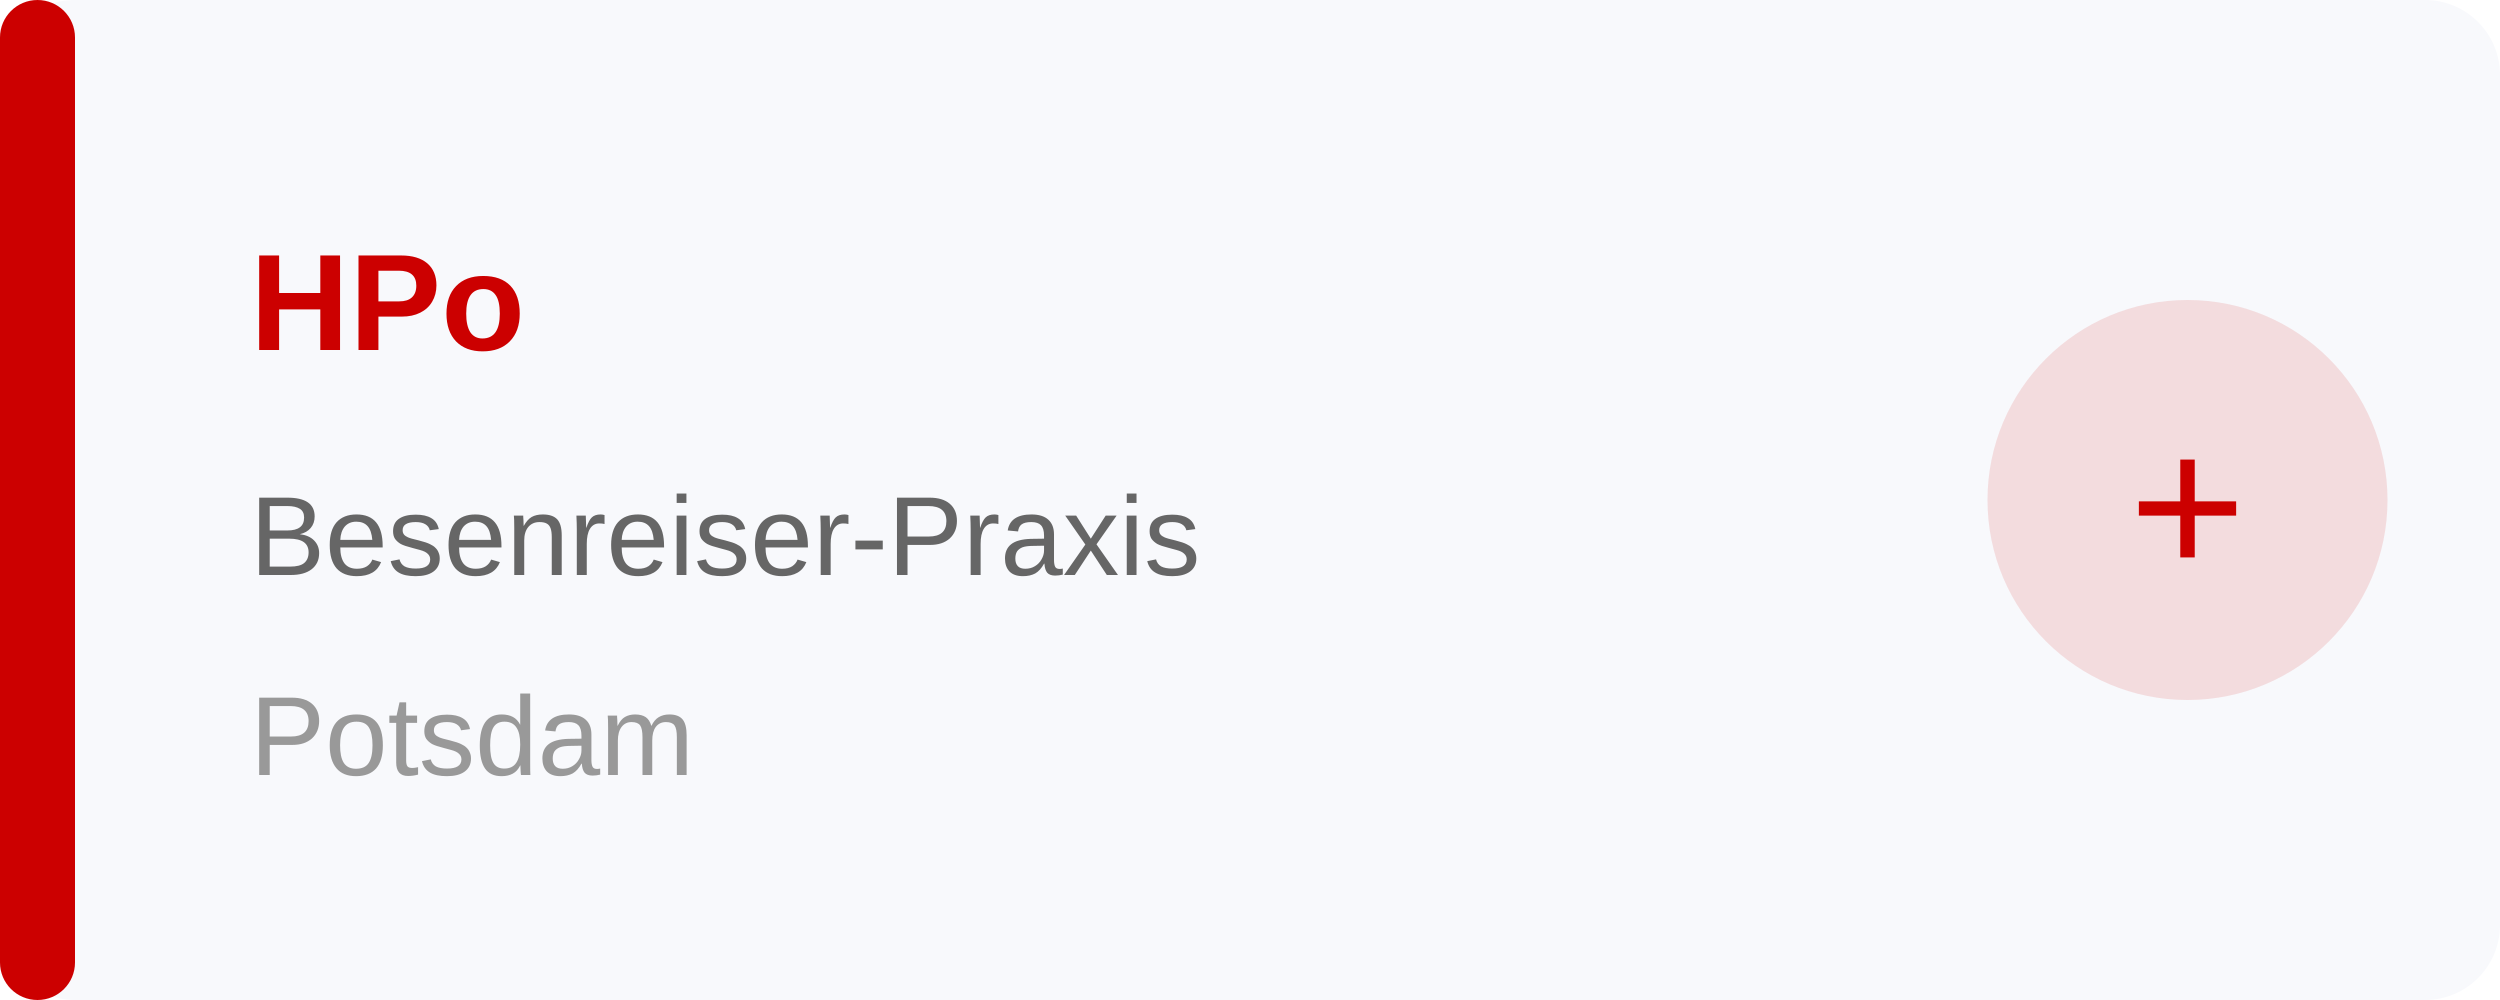
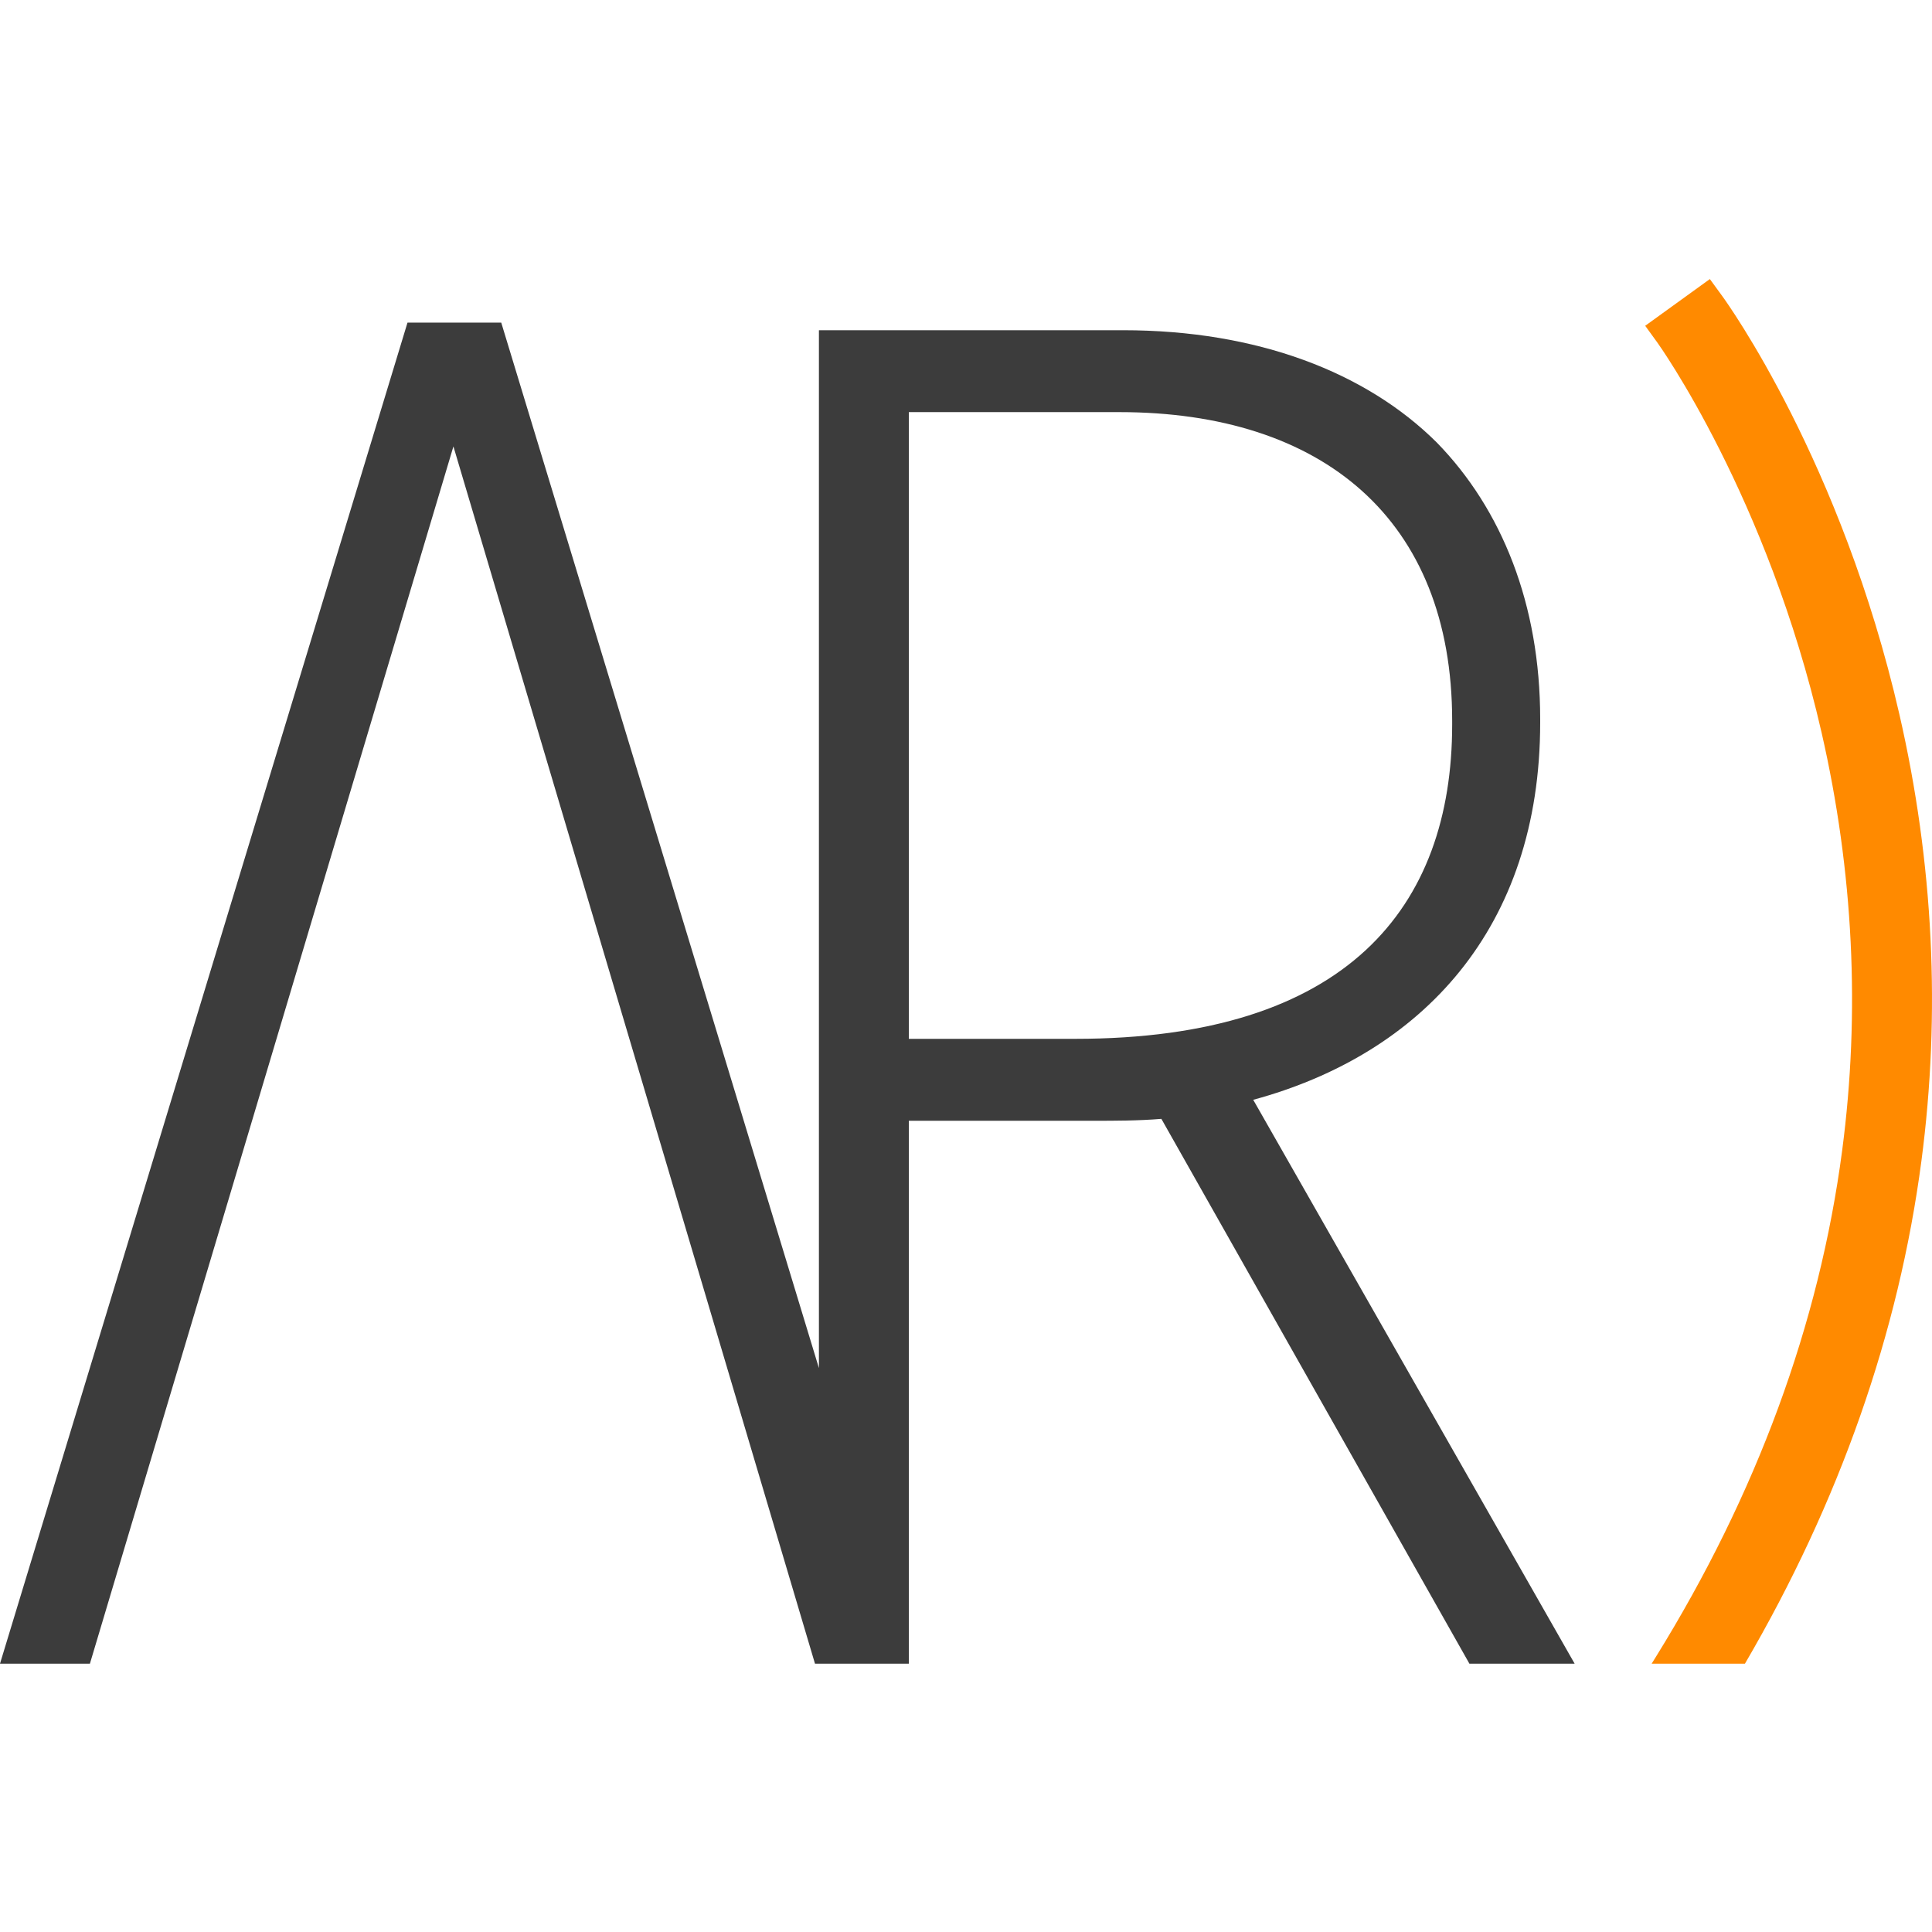
- <svg xmlns="http://www.w3.org/2000/svg" viewBox="0 0 200 80">
-   <rect width="200" height="80" rx="6" fill="#F8F9FC" />
-   <rect x="0" y="0" width="6" height="80" rx="3" fill="#CC0000" />
-   <text x="20" y="28" font-family="Arial,sans-serif" font-size="11" font-weight="700" fill="#CC0000">HPo</text>
-   <text x="20" y="46" font-family="Arial,sans-serif" font-size="9" fill="#666">Besenreiser-Praxis</text>
-   <text x="20" y="62" font-family="Arial,sans-serif" font-size="9" fill="#999">Potsdam</text>
-   <circle cx="175" cy="40" r="16" fill="#CC0000" opacity="0.12" />
-   <text x="175" y="46" text-anchor="middle" font-family="Arial,sans-serif" font-size="16" fill="#CC0000">+</text>
+ <svg xmlns="http://www.w3.org/2000/svg" width="180" height="180" viewBox="0 0 180 180">
+   <g transform="translate(0 26)" fill="none">
+     <path d="M100.184,70.786 L84.675,70.786 L84.675,12.396 L104.283,12.396 C123.176,12.396 135.295,22.334 135.295,41.149 L135.295,41.502 C135.295,58.542 125.493,70.786 100.184,70.786 L100.184,70.786 Z M116.76,76.466 C132.445,72.207 143.495,60.494 143.495,41.327 L143.495,40.97 C143.495,30.322 139.93,21.448 133.87,15.236 C127.274,8.669 117.115,4.766 104.638,4.766 L76.297,4.766 L76.297,101.462 L46.699,4.056 L37.966,4.056 L0,129 L8.377,129 L42.244,15.592 L75.93,129 L84.675,129 L84.675,78.419 L101.787,78.419 C103.926,78.419 106.065,78.419 108.203,78.242 L136.901,129 L146.705,129 L116.76,76.466 Z" fill="#3C3C3C" />
+     <path d="M159.304,0 L153.28,4.353 L154.433,5.946 C154.535,6.087 164.67,20.273 169.705,42.221 C172.68,55.195 173.327,68.31 171.628,81.204 C169.501,97.344 163.665,113.209 154.28,128.357 L153.882,129 L162.573,129 C171.374,113.935 176.899,98.198 179.013,82.168 C180.828,68.4 180.137,54.404 176.966,40.57 C171.563,17.018 160.916,2.214 160.465,1.594 L159.304,0 Z" fill="#FF8A00" />
+   </g>
</svg>
